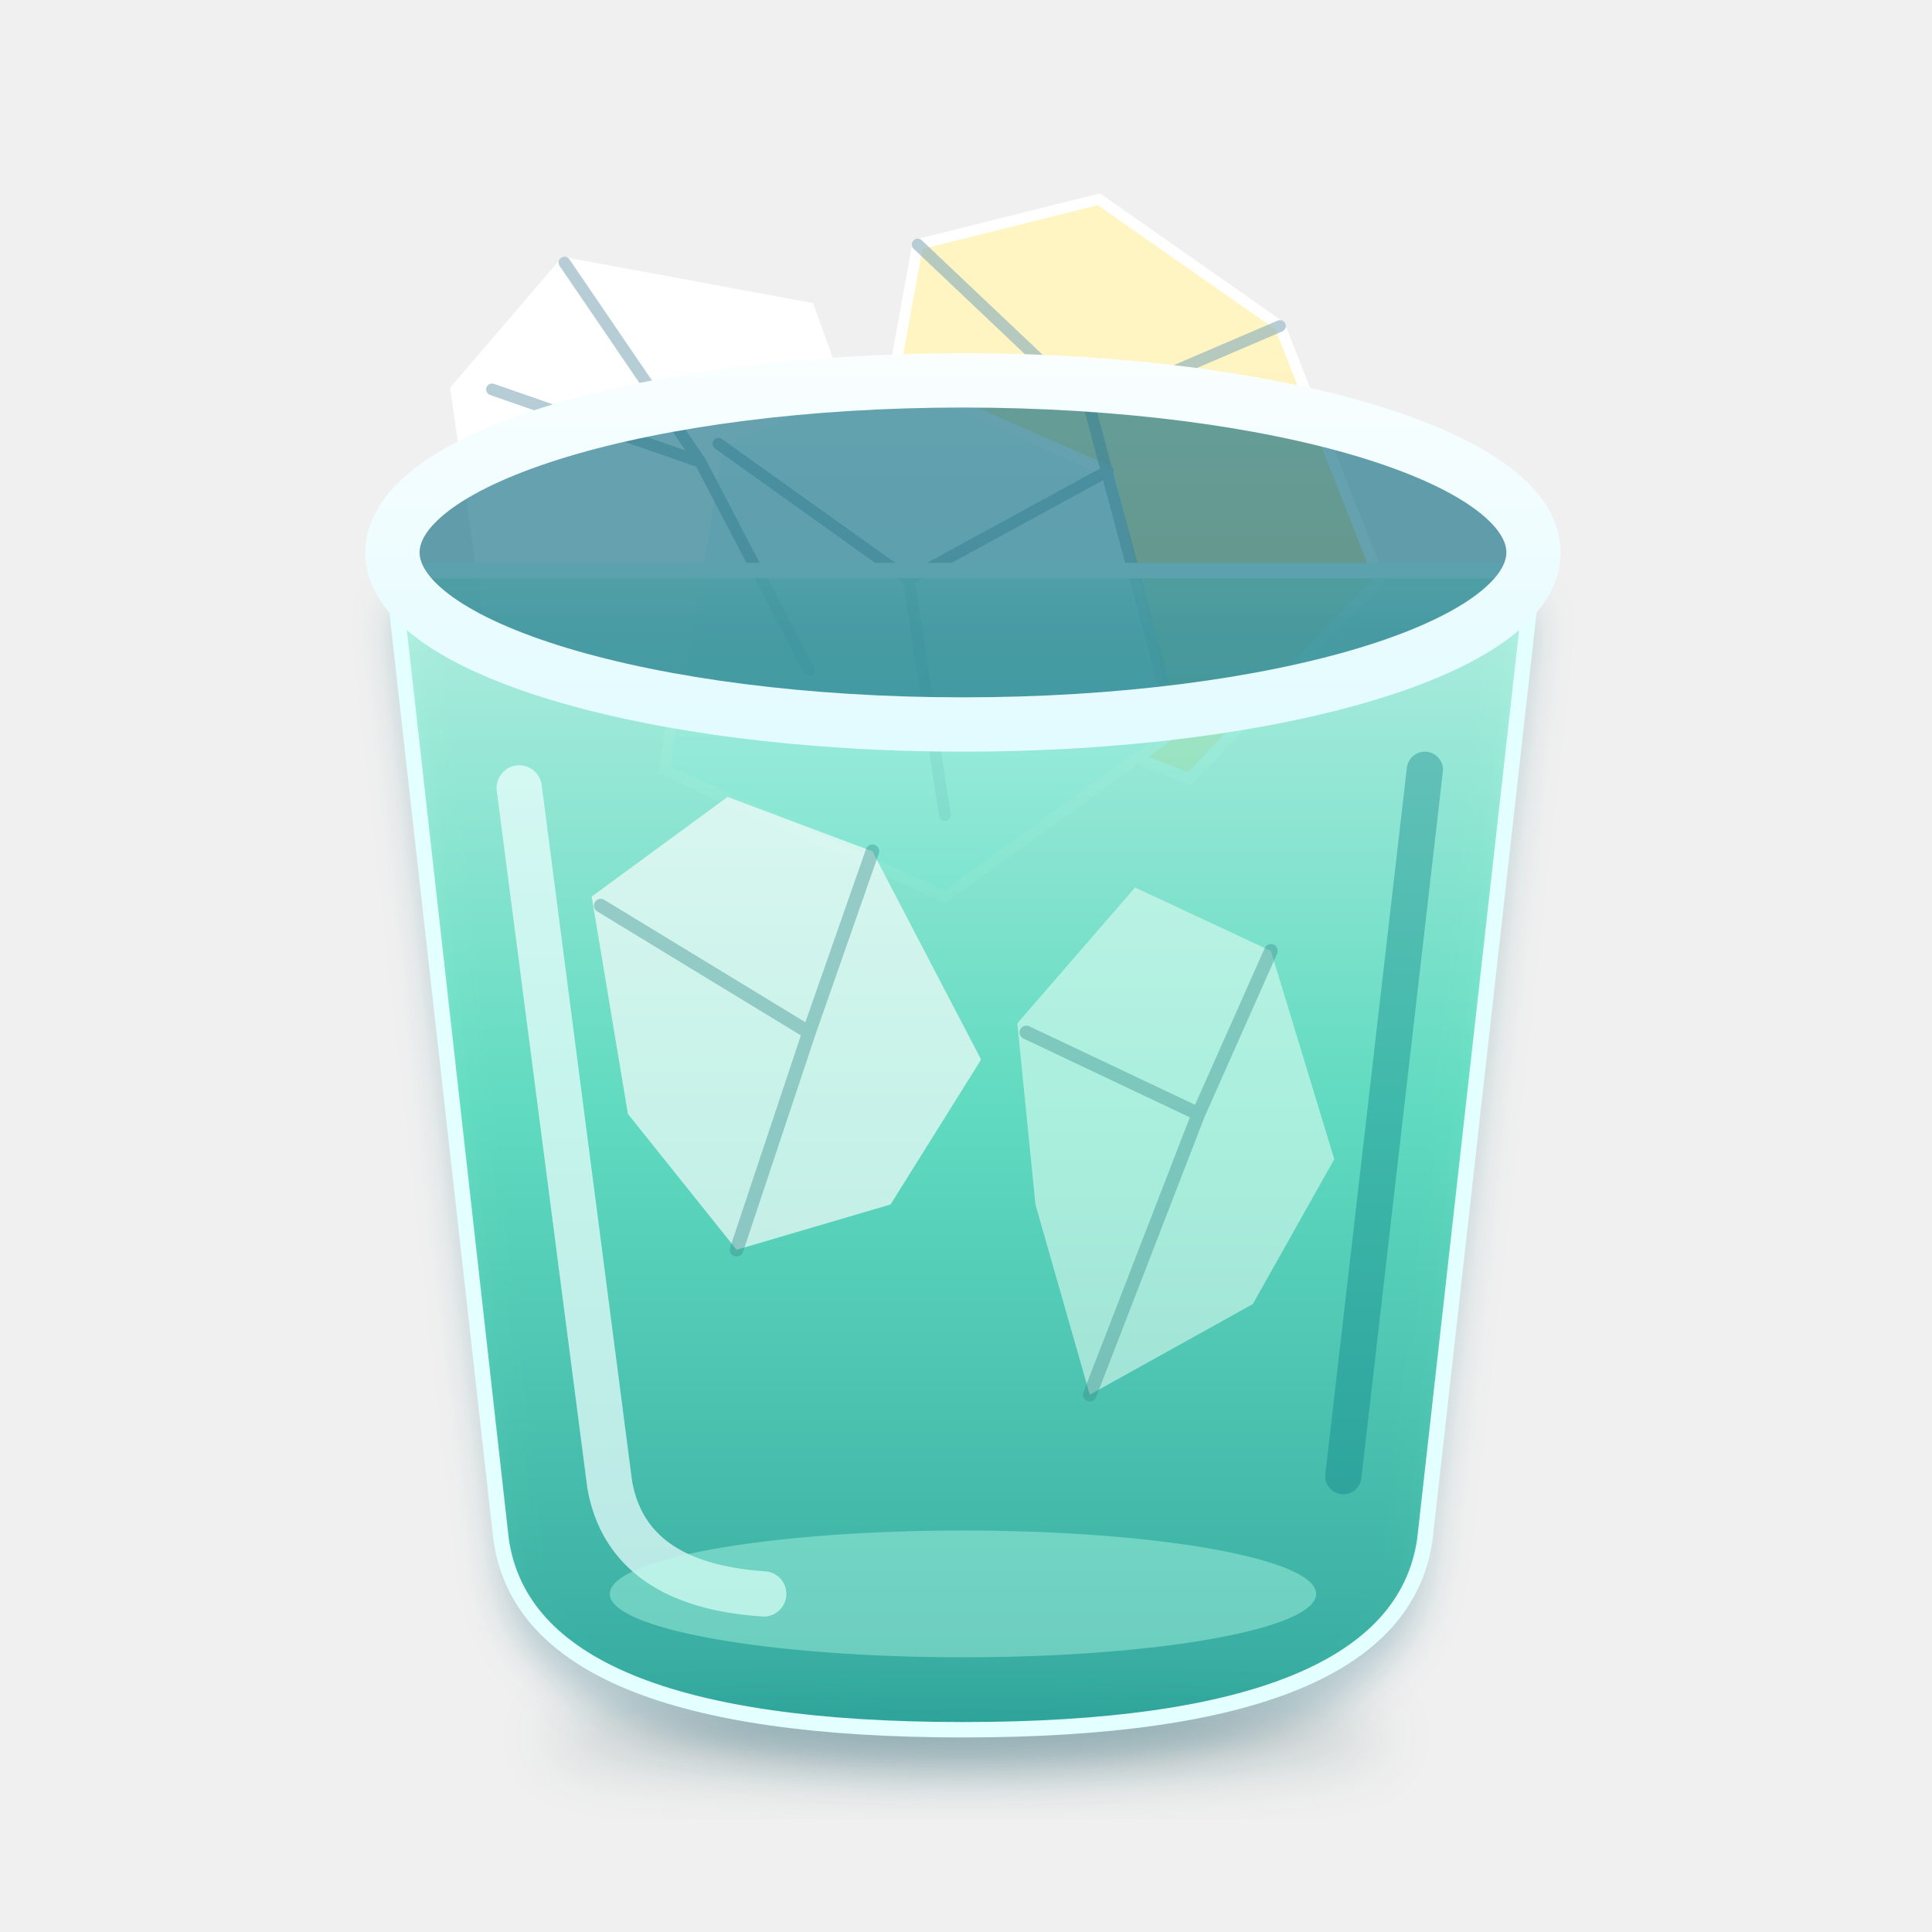
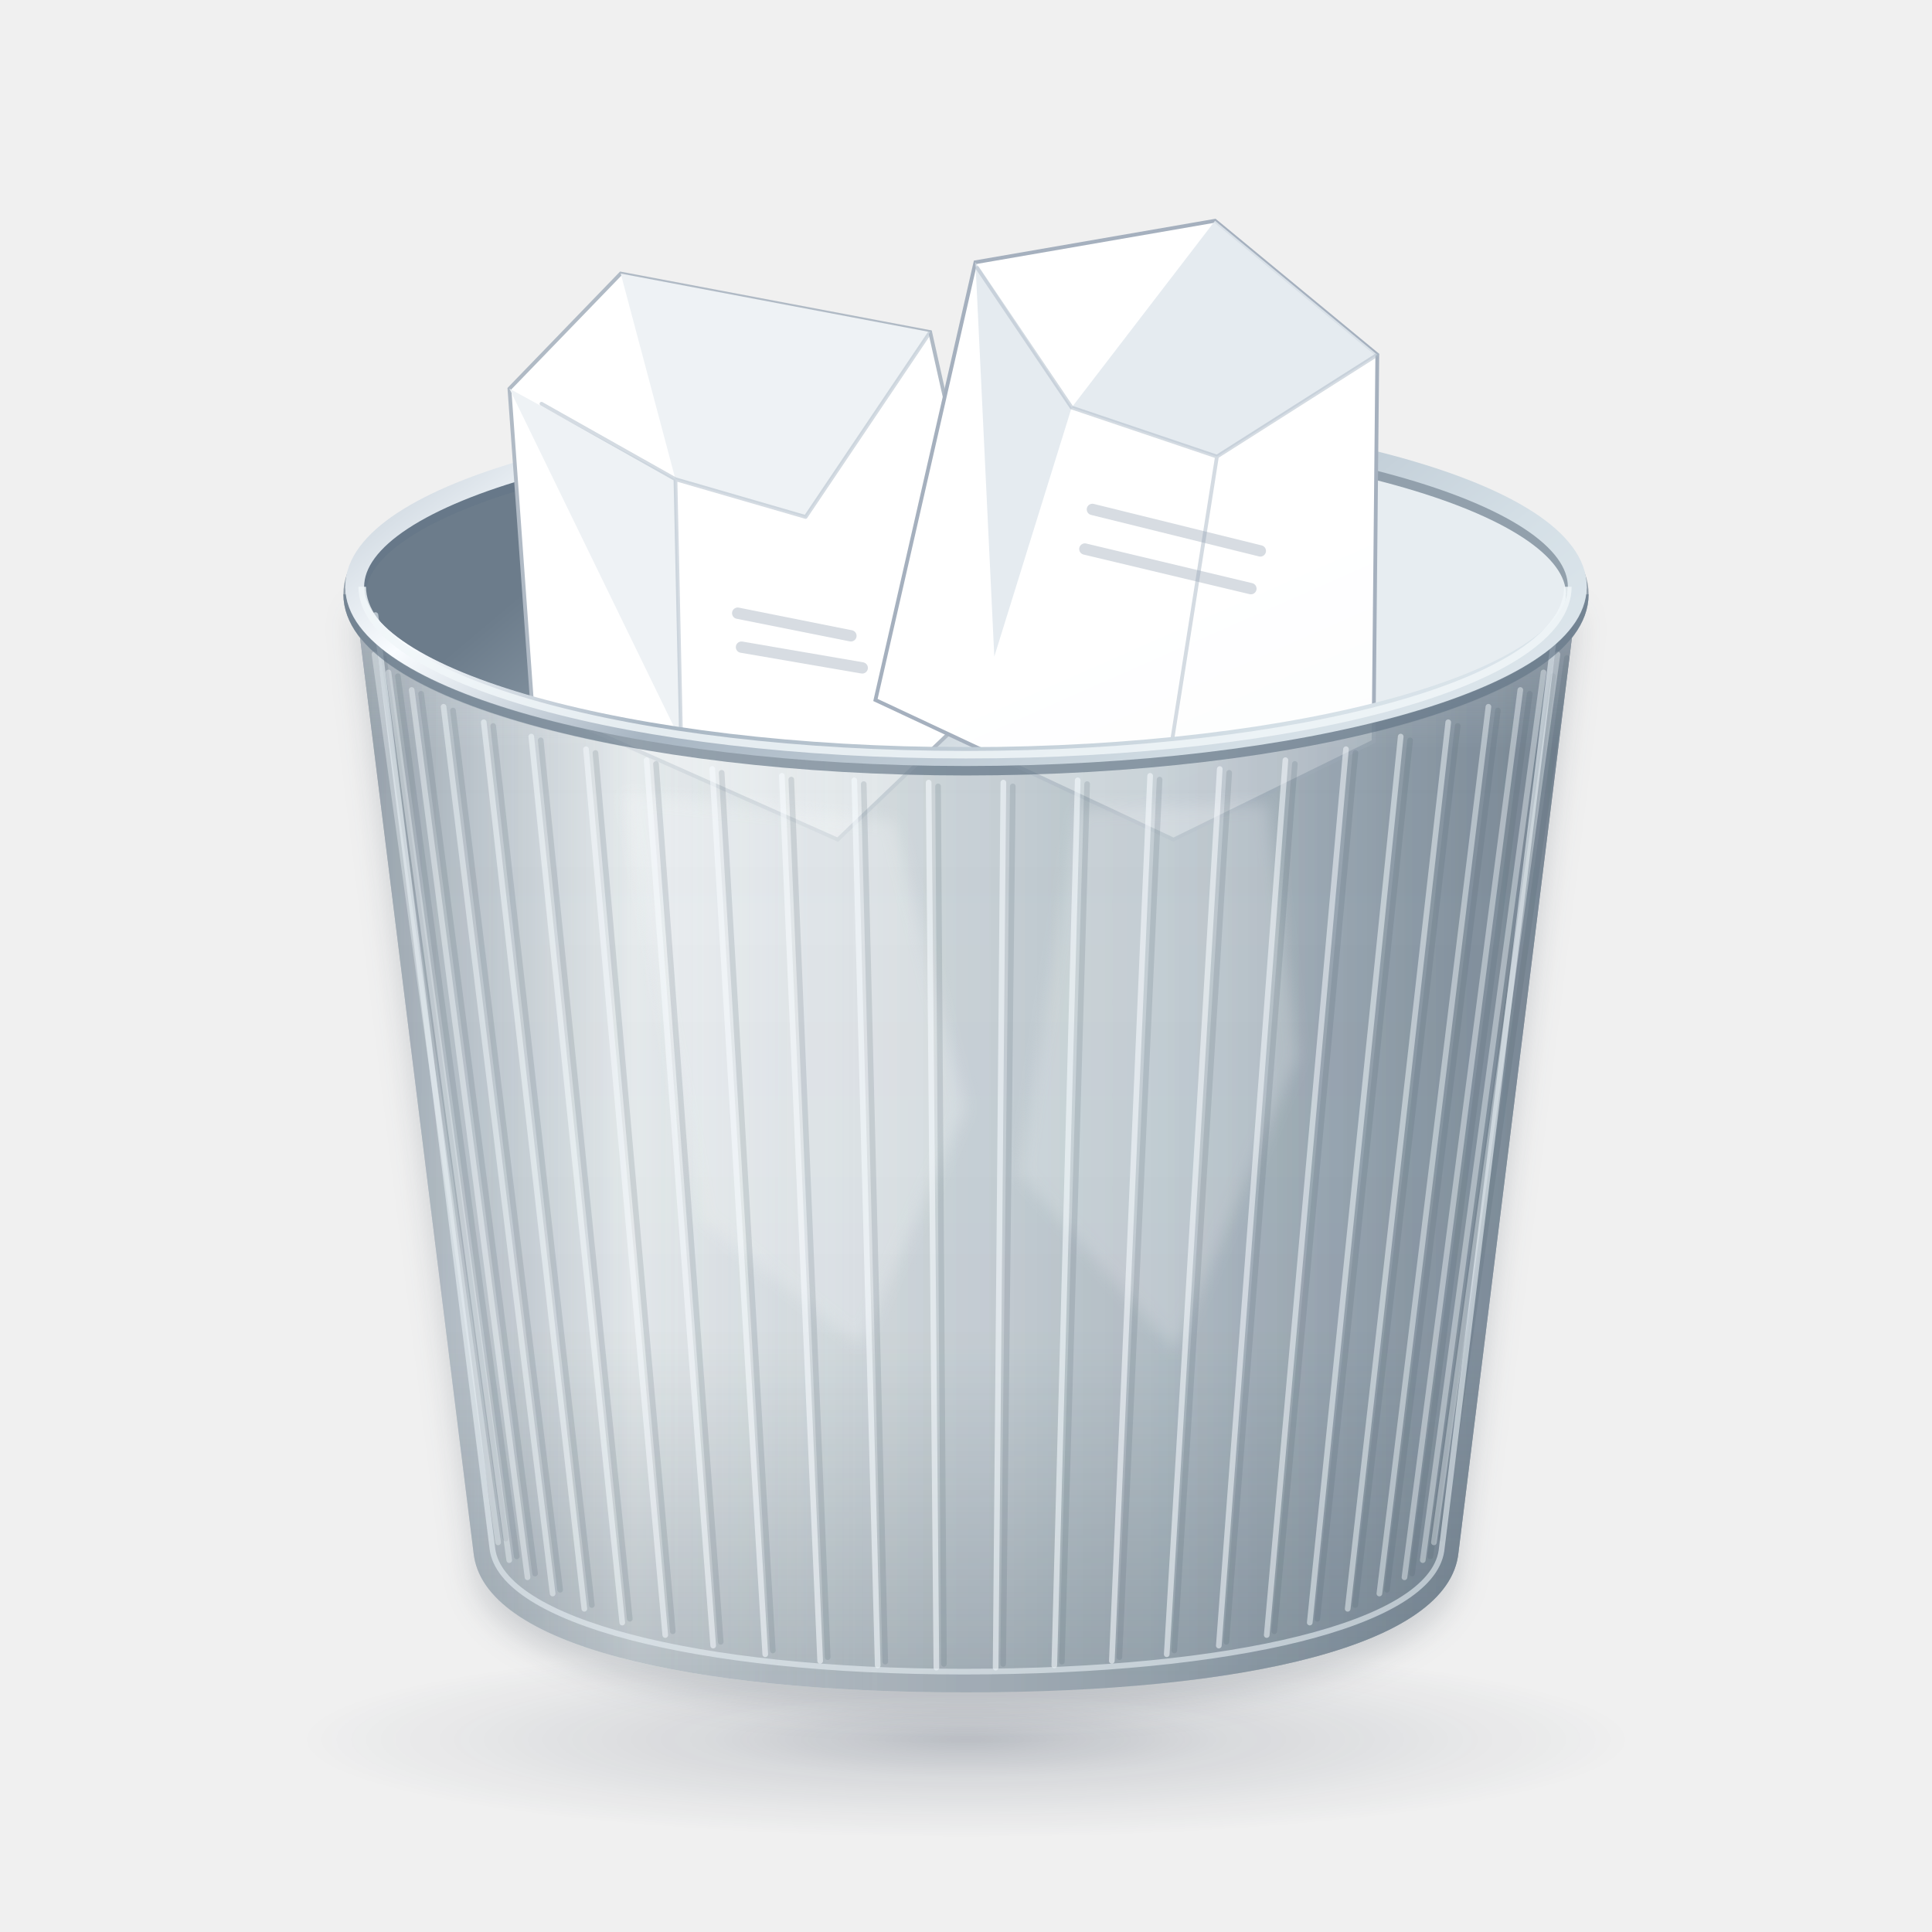
- <svg xmlns="http://www.w3.org/2000/svg" viewBox="0 0 256 256">
+ <svg xmlns="http://www.w3.org/2000/svg" width="1024" height="1024" viewBox="0 0 1024 1024">
  <defs>
-     <linearGradient id="tile" gradientUnits="userSpaceOnUse" x1="0" y1="0" x2="0" y2="256">
-       <stop offset="0.000" stop-color="#f3fff9" />
-       <stop offset="0.500" stop-color="#d6f3e8" />
-       <stop offset="1.000" stop-color="#91ccbf" />
-     </linearGradient>
-     <linearGradient id="glass" gradientUnits="userSpaceOnUse" x1="0" y1="70" x2="0" y2="215">
-       <stop offset="0.000" stop-color="#c5ffff" />
-       <stop offset="0.500" stop-color="#49dafa" />
-       <stop offset="1.000" stop-color="#0871da" />
-     </linearGradient>
-     <linearGradient id="ice" gradientUnits="userSpaceOnUse" x1="0" y1="50" x2="0" y2="205">
-       <stop offset="0.000" stop-color="#ffffff" />
-       <stop offset="0.500" stop-color="#d4f9ff" />
-       <stop offset="1.000" stop-color="#74c9ed" />
-     </linearGradient>
-     <linearGradient id="paper" gradientUnits="userSpaceOnUse" x1="0" y1="40" x2="0" y2="216">
-       <stop offset="0.000" stop-color="#ffffff" />
-       <stop offset="0.500" stop-color="#ffffff" />
-       <stop offset="1.000" stop-color="#d8e6f1" />
-     </linearGradient>
-     <linearGradient id="edge" gradientUnits="userSpaceOnUse" x1="0" y1="50" x2="0" y2="210">
-       <stop offset="0.000" stop-color="#fff" />
-       <stop offset="0.500" stop-color="#99bad0" />
-       <stop offset="1.000" stop-color="#edfaff" />
-     </linearGradient>
-     <linearGradient id="dark" gradientUnits="userSpaceOnUse" x1="0" y1="45" x2="0" y2="200">
-       <stop offset="0.000" stop-color="#626f80" />
-       <stop offset="0.500" stop-color="#202b40" />
-       <stop offset="1.000" stop-color="#101827" />
-     </linearGradient>
-     <linearGradient id="violet" gradientUnits="userSpaceOnUse" x1="0" y1="55" x2="0" y2="205">
-       <stop offset="0.000" stop-color="#ffdbff" />
-       <stop offset="0.500" stop-color="#ad9cff" />
-       <stop offset="1.000" stop-color="#6655e2" />
-     </linearGradient>
-     <linearGradient id="gold" gradientUnits="userSpaceOnUse" x1="0" y1="60" x2="0" y2="210">
-       <stop offset="0.000" stop-color="#fff5c3" />
-       <stop offset="0.500" stop-color="#ffc663" />
-       <stop offset="1.000" stop-color="#de7a13" />
-     </linearGradient>
-     <linearGradient id="mint" gradientUnits="userSpaceOnUse" x1="0" y1="70" x2="0" y2="215">
-       <stop offset="0.000" stop-color="#cbfff0" />
-       <stop offset="0.500" stop-color="#44e1bb" />
-       <stop offset="1.000" stop-color="#07998c" />
-     </linearGradient>
-     <radialGradient id="light" cx=".3" cy="0" r="1">
-       <stop stop-color="#fff" stop-opacity=".4" />
-       <stop offset=".7" stop-color="#fff" stop-opacity="0" />
-     </radialGradient>
-     <linearGradient id="rim" x2=".1" y2="1">
-       <stop stop-color="#fff" stop-opacity=".8" />
-       <stop offset=".5" stop-color="#fff" stop-opacity=".08" />
-       <stop offset="1" stop-color="#fff" stop-opacity=".32" />
-     </linearGradient>
-     <linearGradient id="sheen" x2=".7" y2="1">
-       <stop stop-color="#fff" stop-opacity=".65" />
-       <stop offset=".5" stop-color="#fff" stop-opacity=".1" />
-       <stop offset="1" stop-color="#fff" stop-opacity="0" />
-     </linearGradient>
-     <filter id="shadow" x="-40%" y="-40%" width="180%" height="200%">
+     <linearGradient id="tile-files" gradientUnits="userSpaceOnUse" x1="400" y1="100" x2="640" y2="924">
+       <stop offset="0" stop-color="#50bdf0" stop-opacity="1" />
+       <stop offset="0.24" stop-color="#258ddd" stop-opacity="1" />
+       <stop offset="0.63" stop-color="#2169c8" stop-opacity="1" />
+       <stop offset="1" stop-color="#254caa" stop-opacity="1" />
+     </linearGradient>
+     <linearGradient id="tile-settings" gradientUnits="userSpaceOnUse" x1="350" y1="100" x2="650" y2="924">
+       <stop offset="0" stop-color="#8495ba" stop-opacity="1" />
+       <stop offset="0.28" stop-color="#60749c" stop-opacity="1" />
+       <stop offset="0.65" stop-color="#39496f" stop-opacity="1" />
+       <stop offset="1" stop-color="#252e4b" stop-opacity="1" />
+     </linearGradient>
+     <linearGradient id="glass" gradientUnits="userSpaceOnUse" x1="300" y1="300" x2="700" y2="830">
+       <stop offset="0" stop-color="#f2fcff" stop-opacity="0.84" />
+       <stop offset="0.22" stop-color="#c6edff" stop-opacity="0.53" />
+       <stop offset="0.57" stop-color="#8acdf3" stop-opacity="0.28" />
+       <stop offset="0.82" stop-color="#82c9f0" stop-opacity="0.32" />
+       <stop offset="1" stop-color="#b2e8ff" stop-opacity="0.74" />
+     </linearGradient>
+     <linearGradient id="folder-back" gradientUnits="userSpaceOnUse" x1="420" y1="150" x2="570" y2="860">
+       <stop offset="0" stop-color="#b9e6fb" stop-opacity="1" />
+       <stop offset="0.3" stop-color="#8acaf1" stop-opacity="1" />
+       <stop offset="0.72" stop-color="#549ad5" stop-opacity="1" />
+       <stop offset="1" stop-color="#3a79b5" stop-opacity="1" />
+     </linearGradient>
+     <linearGradient id="folder-front" gradientUnits="userSpaceOnUse" x1="430" y1="350" x2="560" y2="870">
+       <stop offset="0" stop-color="#c7edfc" stop-opacity="1" />
+       <stop offset="0.14" stop-color="#aedffa" stop-opacity="1" />
+       <stop offset="0.52" stop-color="#8dc9ef" stop-opacity="1" />
+       <stop offset="0.88" stop-color="#7ab9e5" stop-opacity="1" />
+       <stop offset="1" stop-color="#6ba8d7" stop-opacity="1" />
+     </linearGradient>
+     <linearGradient id="rim" gradientUnits="userSpaceOnUse" x1="380" y1="180" x2="600" y2="850">
+       <stop offset="0" stop-color="#ffffff" stop-opacity="0.94" />
+       <stop offset="0.26" stop-color="#f4fcff" stop-opacity="0.43" />
+       <stop offset="0.57" stop-color="#c1def8" stop-opacity="0.07" />
+       <stop offset="0.85" stop-color="#c4e3fd" stop-opacity="0.12" />
+       <stop offset="1" stop-color="#def4ff" stop-opacity="0.28" />
+     </linearGradient>
+     <linearGradient id="glass-rim" gradientUnits="userSpaceOnUse" x1="300" y1="280" x2="700" y2="810">
+       <stop offset="0" stop-color="#fff" stop-opacity="1" />
+       <stop offset="0.23" stop-color="#effaff" stop-opacity="0.78" />
+       <stop offset="0.53" stop-color="#c0ddff" stop-opacity="0.25" />
+       <stop offset="0.78" stop-color="#5d83b1" stop-opacity="0.52" />
+       <stop offset="1" stop-color="#c9e6ff" stop-opacity="0.9" />
+     </linearGradient>
+     <linearGradient id="glass-bottom" gradientUnits="userSpaceOnUse" x1="0" y1="450" x2="0" y2="810">
+       <stop offset="0" stop-color="#d4edff" stop-opacity="0.0" />
+       <stop offset="0.6" stop-color="#b4daff" stop-opacity="0.0" />
+       <stop offset="0.85" stop-color="#b0dcff" stop-opacity="0.17" />
+       <stop offset="1" stop-color="#e1f4ff" stop-opacity="0.6" />
+     </linearGradient>
+     <linearGradient id="inner-rim" gradientUnits="userSpaceOnUse" x1="0" y1="370" x2="0" y2="652">
+       <stop offset="0" stop-color="#274b76" stop-opacity="0.6" />
+       <stop offset="0.28" stop-color="#7dadd1" stop-opacity="0.24" />
+       <stop offset="0.56" stop-color="#c7e7ff" stop-opacity="0.2" />
+       <stop offset="1" stop-color="#e8f9ff" stop-opacity="0.62" />
+     </linearGradient>
+     <radialGradient id="top-light" gradientUnits="userSpaceOnUse" cx="0" cy="0" r="1" gradientTransform="translate(340 120) scale(720 680)">
+       <stop offset="0" stop-color="#f1fcff" stop-opacity="0.43" />
+       <stop offset="0.43" stop-color="#d3eeff" stop-opacity="0.1" />
+       <stop offset="1" stop-color="#d3eeff" stop-opacity="0" />
+     </radialGradient>
+     <radialGradient id="bottom-shade" gradientUnits="userSpaceOnUse" cx="0" cy="0" r="1" gradientTransform="translate(820 890) scale(720 560)">
+       <stop offset="0" stop-color="#12244b" stop-opacity="0.32" />
+       <stop offset="1" stop-color="#12244b" stop-opacity="0" />
+     </radialGradient>
+     <radialGradient id="glass-glow" gradientUnits="userSpaceOnUse" cx="0" cy="0" r="1" gradientTransform="translate(335 366) scale(510 500)">
+       <stop offset="0" stop-color="#ffffff" stop-opacity="0.52" />
+       <stop offset="0.42" stop-color="#e7faff" stop-opacity="0.13" />
+       <stop offset="1" stop-color="#e7faff" stop-opacity="0" />
+     </radialGradient>
+     <radialGradient id="edge-glow" gradientUnits="userSpaceOnUse" cx="0" cy="0" r="1" gradientTransform="translate(295 325) scale(360 260)">
+       <stop offset="0" stop-color="#ffffff" stop-opacity="0.85" />
+       <stop offset="0.28" stop-color="#effaff" stop-opacity="0.28" />
+       <stop offset="0.65" stop-color="#d6ebff" stop-opacity="0.03" />
+       <stop offset="1" stop-color="#d6ebff" stop-opacity="0.0" />
+     </radialGradient>
+     <radialGradient id="glass-caustic" gradientUnits="userSpaceOnUse" cx="0" cy="0" r="1" gradientTransform="translate(544 753) scale(246 44)">
+       <stop offset="0" stop-color="#d2ebff" stop-opacity="0.5" />
+       <stop offset="0.24" stop-color="#a3d3ff" stop-opacity="0.14" />
+       <stop offset="1" stop-color="#7ebeff" stop-opacity="0.0" />
+     </radialGradient>
+     <radialGradient id="gear-refraction" gradientUnits="userSpaceOnUse" cx="0" cy="0" r="1" gradientTransform="translate(345 673) scale(223 163)">
+       <stop offset="0" stop-color="#9edcf6" stop-opacity="0.5" />
+       <stop offset="0.44" stop-color="#a9d6f5" stop-opacity="0.1" />
+       <stop offset="1" stop-color="#94c9f3" stop-opacity="0" />
+     </radialGradient>
+     <radialGradient id="ground" cx=".5" cy=".5" r=".5">
+       <stop stop-color="#14233b" stop-opacity=".24" />
+       <stop offset=".38" stop-color="#14233b" stop-opacity=".11" />
+       <stop offset="1" stop-color="#14233b" stop-opacity="0" />
+     </radialGradient>
+     <linearGradient id="paper" gradientUnits="userSpaceOnUse" x1="300" y1="120" x2="650" y2="914">
+       <stop offset="0" stop-color="#ffffff" stop-opacity="1" />
+       <stop offset="0.35" stop-color="#ffffff" stop-opacity="1" />
+       <stop offset="0.72" stop-color="#f8fafc" stop-opacity="1" />
+       <stop offset="1" stop-color="#e9eef3" stop-opacity="1" />
+     </linearGradient>
+     <linearGradient id="paper-fold" gradientUnits="userSpaceOnUse" x1="650" y1="125" x2="790" y2="275">
+       <stop offset="0" stop-color="#edf2f6" stop-opacity="1" />
+       <stop offset="0.38" stop-color="#e2e8ef" stop-opacity="1" />
+       <stop offset="0.8" stop-color="#f5f7fa" stop-opacity="1" />
+       <stop offset="1" stop-color="#ffffff" stop-opacity="1" />
+     </linearGradient>
+     <linearGradient id="paper-edge" gradientUnits="userSpaceOnUse" x1="240" y1="160" x2="770" y2="910">
+       <stop offset="0" stop-color="#bbc8d5" stop-opacity="0.75" />
+       <stop offset="0.25" stop-color="#a4b2c2" stop-opacity="0.25" />
+       <stop offset="0.75" stop-color="#9baabc" stop-opacity="0.55" />
+       <stop offset="1" stop-color="#7c91a7" stop-opacity="0.75" />
+     </linearGradient>
+     <linearGradient id="bin" gradientUnits="userSpaceOnUse" x1="175" y1="0" x2="845" y2="0">
+       <stop offset="0" stop-color="#838f9a" stop-opacity="0.88" />
+       <stop offset="0.1" stop-color="#b5bfc7" stop-opacity="0.81" />
+       <stop offset="0.24" stop-color="#e6ebed" stop-opacity="0.87" />
+       <stop offset="0.43" stop-color="#d2dade" stop-opacity="0.77" />
+       <stop offset="0.66" stop-color="#b1bdc5" stop-opacity="0.82" />
+       <stop offset="0.84" stop-color="#8d9ba7" stop-opacity="0.91" />
+       <stop offset="1" stop-color="#6e7d8b" stop-opacity="0.92" />
+     </linearGradient>
+     <linearGradient id="bin-shade" gradientUnits="userSpaceOnUse" x1="0" y1="260" x2="0" y2="888">
+       <stop offset="0" stop-color="#f5f8fa" stop-opacity="0.42" />
+       <stop offset="0.22" stop-color="#f5f8fa" stop-opacity="0" />
+       <stop offset="0.72" stop-color="#334452" stop-opacity="0.03" />
+       <stop offset="1" stop-color="#344757" stop-opacity="0.26" />
+     </linearGradient>
+     <linearGradient id="metal" gradientUnits="userSpaceOnUse" x1="240" y1="220" x2="730" y2="830">
+       <stop offset="0" stop-color="#c9d3dc" stop-opacity="1" />
+       <stop offset="0.1" stop-color="#f9fcff" stop-opacity="1" />
+       <stop offset="0.25" stop-color="#a8b6c3" stop-opacity="1" />
+       <stop offset="0.51" stop-color="#d4dfe6" stop-opacity="1" />
+       <stop offset="0.79" stop-color="#edf3f7" stop-opacity="1" />
+       <stop offset="1" stop-color="#738699" stop-opacity="1" />
+     </linearGradient>
+     <linearGradient id="lens" gradientUnits="userSpaceOnUse" x1="350" y1="300" x2="670" y2="750">
+       <stop offset="0" stop-color="#effaff" stop-opacity="0.93" />
+       <stop offset="0.3" stop-color="#d1ebff" stop-opacity="0.84" />
+       <stop offset="0.57" stop-color="#a2c4eb" stop-opacity="0.9" />
+       <stop offset="1" stop-color="#81a9d9" stop-opacity="0.96" />
+     </linearGradient>
+     <radialGradient id="lens-reflection" gradientUnits="userSpaceOnUse" cx="0" cy="0" r="1" gradientTransform="translate(425 352) scale(255 285)">
+       <stop offset="0" stop-color="#ffffff" stop-opacity="0.82" />
+       <stop offset="0.35" stop-color="#edfaff" stop-opacity="0.23" />
+       <stop offset="0.75" stop-color="#d7edff" stop-opacity="0.03" />
+       <stop offset="1" stop-color="#d7edff" stop-opacity="0.15" />
+     </radialGradient>
+     <linearGradient id="slot" gradientUnits="userSpaceOnUse" x1="320" y1="300" x2="680" y2="760">
+       <stop offset="0" stop-color="#18304d" stop-opacity="0.8" />
+       <stop offset="0.2" stop-color="#294664" stop-opacity="0.67" />
+       <stop offset="0.55" stop-color="#284c73" stop-opacity="0.54" />
+       <stop offset="1" stop-color="#92b3d4" stop-opacity="0.42" />
+     </linearGradient>
+     <linearGradient id="impression" gradientUnits="userSpaceOnUse" x1="0" y1="450" x2="0" y2="740">
+       <stop offset="0" stop-color="#4683b4" stop-opacity="0.98" />
+       <stop offset="0.35" stop-color="#4683b4" stop-opacity="0.87" />
+       <stop offset="1" stop-color="#4683b4" stop-opacity="0.7" />
+     </linearGradient>
+     <linearGradient id="folder-lip" gradientUnits="userSpaceOnUse" x1="0" y1="351" x2="0" y2="375">
+       <stop offset="0" stop-color="#f8fdff" stop-opacity="0.9" />
+       <stop offset="0.2" stop-color="#e5f5ff" stop-opacity="0.8" />
+       <stop offset="0.65" stop-color="#bce0f8" stop-opacity="0.25" />
+       <stop offset="1" stop-color="#6b9dc6" stop-opacity="0.1" />
+     </linearGradient>
+     <radialGradient id="folder-volume" gradientUnits="userSpaceOnUse" cx="0" cy="0" r="1" gradientTransform="translate(510 570) scale(470 420)">
+       <stop offset="0" stop-color="#1f568a" stop-opacity="0.0" />
+       <stop offset="0.86" stop-color="#1f568a" stop-opacity="0.0" />
+       <stop offset="1" stop-color="#1f568a" stop-opacity="0.2" />
+     </radialGradient>
+     <linearGradient id="bin-inside" gradientUnits="userSpaceOnUse" x1="400" y1="210" x2="560" y2="400">
+       <stop offset="0" stop-color="#6c7c8b" stop-opacity="1" />
+       <stop offset="0.32" stop-color="#8b9aa7" stop-opacity="1" />
+       <stop offset="0.7" stop-color="#c4cfd7" stop-opacity="1" />
+       <stop offset="1" stop-color="#e7edf1" stop-opacity="1" />
+     </linearGradient>
+     <filter id="wide" x="-50%" y="-60%" width="200%" height="240%" color-interpolation-filters="sRGB">
+       <feGaussianBlur stdDeviation="18" />
+     </filter>
+     <filter id="contact" x="-50%" y="-60%" width="200%" height="240%" color-interpolation-filters="sRGB">
+       <feGaussianBlur stdDeviation="8" />
+     </filter>
+     <filter id="soft" x="-50%" y="-60%" width="200%" height="240%" color-interpolation-filters="sRGB">
      <feGaussianBlur stdDeviation="4" />
    </filter>
-     <filter id="layer" x="-40%" y="-40%" width="180%" height="200%">
-       <feGaussianBlur stdDeviation="2.2" />
-     </filter>
-     <clipPath id="clip">
-       <path d="M246.000,128.000L245.999,137.243L245.996,141.072L245.990,144.009L245.982,146.485L245.972,148.667L245.960,150.639L245.946,152.451L245.929,154.138L245.910,155.723L245.889,157.220L245.866,158.645L245.840,160.005L245.812,161.309L245.782,162.564L245.750,163.773L245.716,164.943L245.679,166.076L245.640,167.176L245.599,168.245L245.555,169.285L245.510,170.299L245.462,171.289L245.412,172.255L245.360,173.200L245.305,174.125L245.248,175.031L245.189,175.919L245.128,176.790L245.065,177.645L244.999,178.484L244.931,179.309L244.861,180.119L244.788,180.917L244.714,181.701L244.637,182.473L244.558,183.234L244.476,183.983L244.393,184.721L244.307,185.448L244.218,186.166L244.128,186.873L244.035,187.571L243.940,188.260L243.843,188.940L243.744,189.612L243.642,190.274L243.538,190.929L243.432,191.576L243.323,192.215L243.212,192.847L243.099,193.471L242.984,194.089L242.866,194.699L242.746,195.302L242.624,195.899L242.499,196.490L242.372,197.074L242.243,197.652L242.112,198.224L241.978,198.790L241.842,199.350L241.704,199.904L241.563,200.453L241.420,200.996L241.275,201.534L241.127,202.067L240.977,202.595L240.825,203.117L240.670,203.635L240.513,204.147L240.354,204.655L240.192,205.157L240.028,205.656L239.862,206.149L239.693,206.638L239.522,207.123L239.349,207.603L239.173,208.078L238.995,208.550L238.815,209.017L238.632,209.480L238.446,209.939L238.259,210.393L238.069,210.844L237.876,211.291L237.681,211.733L237.484,212.172L237.284,212.607L237.082,213.038L236.877,213.466L236.670,213.889L236.461,214.309L236.249,214.726L236.034,215.138L235.818,215.548L235.598,215.953L235.376,216.355L235.152,216.754L234.925,217.149L234.696,217.541L234.464,217.929L234.230,218.314L233.993,218.696L233.754,219.074L233.512,219.449L233.267,219.821L233.020,220.190L232.771,220.555L232.519,220.918L232.264,221.277L232.007,221.633L231.747,221.986L231.484,222.335L231.219,222.682L230.951,223.026L230.681,223.367L230.408,223.704L230.132,224.039L229.854,224.371L229.573,224.699L229.289,225.025L229.002,225.348L228.713,225.668L228.421,225.986L228.126,226.300L227.829,226.611L227.529,226.920L227.226,227.226L226.920,227.529L226.611,227.829L226.300,228.126L225.986,228.421L225.668,228.713L225.348,229.002L225.025,229.289L224.699,229.573L224.371,229.854L224.039,230.132L223.704,230.408L223.367,230.681L223.026,230.951L222.682,231.219L222.335,231.484L221.986,231.747L221.633,232.007L221.277,232.264L220.918,232.519L220.555,232.771L220.190,233.020L219.821,233.267L219.449,233.512L219.074,233.754L218.696,233.993L218.314,234.230L217.929,234.464L217.541,234.696L217.149,234.925L216.754,235.152L216.355,235.376L215.953,235.598L215.548,235.818L215.138,236.034L214.726,236.249L214.309,236.461L213.889,236.670L213.466,236.877L213.038,237.082L212.607,237.284L212.172,237.484L211.733,237.681L211.291,237.876L210.844,238.069L210.393,238.259L209.939,238.446L209.480,238.632L209.017,238.815L208.550,238.995L208.078,239.173L207.603,239.349L207.123,239.522L206.638,239.693L206.149,239.862L205.656,240.028L205.157,240.192L204.655,240.354L204.147,240.513L203.635,240.670L203.117,240.825L202.595,240.977L202.067,241.127L201.534,241.275L200.996,241.420L200.453,241.563L199.904,241.704L199.350,241.842L198.790,241.978L198.224,242.112L197.652,242.243L197.074,242.372L196.490,242.499L195.899,242.624L195.302,242.746L194.699,242.866L194.089,242.984L193.471,243.099L192.847,243.212L192.215,243.323L191.576,243.432L190.929,243.538L190.274,243.642L189.612,243.744L188.940,243.843L188.260,243.940L187.571,244.035L186.873,244.128L186.166,244.218L185.448,244.307L184.721,244.393L183.983,244.476L183.234,244.558L182.473,244.637L181.701,244.714L180.917,244.788L180.119,244.861L179.309,244.931L178.484,244.999L177.645,245.065L176.790,245.128L175.919,245.189L175.031,245.248L174.125,245.305L173.200,245.360L172.255,245.412L171.289,245.462L170.299,245.510L169.285,245.555L168.245,245.599L167.176,245.640L166.076,245.679L164.943,245.716L163.773,245.750L162.564,245.782L161.309,245.812L160.005,245.840L158.645,245.866L157.220,245.889L155.723,245.910L154.138,245.929L152.451,245.946L150.639,245.960L148.667,245.972L146.485,245.982L144.009,245.990L141.072,245.996L137.243,245.999L128.000,246.000L118.757,245.999L114.928,245.996L111.991,245.990L109.515,245.982L107.333,245.972L105.361,245.960L103.549,245.946L101.862,245.929L100.277,245.910L98.780,245.889L97.355,245.866L95.995,245.840L94.691,245.812L93.436,245.782L92.227,245.750L91.057,245.716L89.924,245.679L88.824,245.640L87.755,245.599L86.715,245.555L85.701,245.510L84.711,245.462L83.745,245.412L82.800,245.360L81.875,245.305L80.969,245.248L80.081,245.189L79.210,245.128L78.355,245.065L77.516,244.999L76.691,244.931L75.881,244.861L75.083,244.788L74.299,244.714L73.527,244.637L72.766,244.558L72.017,244.476L71.279,244.393L70.552,244.307L69.834,244.218L69.127,244.128L68.429,244.035L67.740,243.940L67.060,243.843L66.388,243.744L65.726,243.642L65.071,243.538L64.424,243.432L63.785,243.323L63.153,243.212L62.529,243.099L61.911,242.984L61.301,242.866L60.698,242.746L60.101,242.624L59.510,242.499L58.926,242.372L58.348,242.243L57.776,242.112L57.210,241.978L56.650,241.842L56.096,241.704L55.547,241.563L55.004,241.420L54.466,241.275L53.933,241.127L53.405,240.977L52.883,240.825L52.365,240.670L51.853,240.513L51.345,240.354L50.843,240.192L50.344,240.028L49.851,239.862L49.362,239.693L48.877,239.522L48.397,239.349L47.922,239.173L47.450,238.995L46.983,238.815L46.520,238.632L46.061,238.446L45.607,238.259L45.156,238.069L44.709,237.876L44.267,237.681L43.828,237.484L43.393,237.284L42.962,237.082L42.534,236.877L42.111,236.670L41.691,236.461L41.274,236.249L40.862,236.034L40.452,235.818L40.047,235.598L39.645,235.376L39.246,235.152L38.851,234.925L38.459,234.696L38.071,234.464L37.686,234.230L37.304,233.993L36.926,233.754L36.551,233.512L36.179,233.267L35.810,233.020L35.445,232.771L35.082,232.519L34.723,232.264L34.367,232.007L34.014,231.747L33.665,231.484L33.318,231.219L32.974,230.951L32.633,230.681L32.296,230.408L31.961,230.132L31.629,229.854L31.301,229.573L30.975,229.289L30.652,229.002L30.332,228.713L30.014,228.421L29.700,228.126L29.389,227.829L29.080,227.529L28.774,227.226L28.471,226.920L28.171,226.611L27.874,226.300L27.579,225.986L27.287,225.668L26.998,225.348L26.711,225.025L26.427,224.699L26.146,224.371L25.868,224.039L25.592,223.704L25.319,223.367L25.049,223.026L24.781,222.682L24.516,222.335L24.253,221.986L23.993,221.633L23.736,221.277L23.481,220.918L23.229,220.555L22.980,220.190L22.733,219.821L22.488,219.449L22.246,219.074L22.007,218.696L21.770,218.314L21.536,217.929L21.304,217.541L21.075,217.149L20.848,216.754L20.624,216.355L20.402,215.953L20.182,215.548L19.966,215.138L19.751,214.726L19.539,214.309L19.330,213.889L19.123,213.466L18.918,213.038L18.716,212.607L18.516,212.172L18.319,211.733L18.124,211.291L17.931,210.844L17.741,210.393L17.554,209.939L17.368,209.480L17.185,209.017L17.005,208.550L16.827,208.078L16.651,207.603L16.478,207.123L16.307,206.638L16.138,206.149L15.972,205.656L15.808,205.157L15.646,204.655L15.487,204.147L15.330,203.635L15.175,203.117L15.023,202.595L14.873,202.067L14.725,201.534L14.580,200.996L14.437,200.453L14.296,199.904L14.158,199.350L14.022,198.790L13.888,198.224L13.757,197.652L13.628,197.074L13.501,196.490L13.376,195.899L13.254,195.302L13.134,194.699L13.016,194.089L12.901,193.471L12.788,192.847L12.677,192.215L12.568,191.576L12.462,190.929L12.358,190.274L12.256,189.612L12.157,188.940L12.060,188.260L11.965,187.571L11.872,186.873L11.782,186.166L11.693,185.448L11.607,184.721L11.524,183.983L11.442,183.234L11.363,182.473L11.286,181.701L11.212,180.917L11.139,180.119L11.069,179.309L11.001,178.484L10.935,177.645L10.872,176.790L10.811,175.919L10.752,175.031L10.695,174.125L10.640,173.200L10.588,172.255L10.538,171.289L10.490,170.299L10.445,169.285L10.401,168.245L10.360,167.176L10.321,166.076L10.284,164.943L10.250,163.773L10.218,162.564L10.188,161.309L10.160,160.005L10.134,158.645L10.111,157.220L10.090,155.723L10.071,154.138L10.054,152.451L10.040,150.639L10.028,148.667L10.018,146.485L10.010,144.009L10.004,141.072L10.001,137.243L10.000,128.000L10.001,118.757L10.004,114.928L10.010,111.991L10.018,109.515L10.028,107.333L10.040,105.361L10.054,103.549L10.071,101.862L10.090,100.277L10.111,98.780L10.134,97.355L10.160,95.995L10.188,94.691L10.218,93.436L10.250,92.227L10.284,91.057L10.321,89.924L10.360,88.824L10.401,87.755L10.445,86.715L10.490,85.701L10.538,84.711L10.588,83.745L10.640,82.800L10.695,81.875L10.752,80.969L10.811,80.081L10.872,79.210L10.935,78.355L11.001,77.516L11.069,76.691L11.139,75.881L11.212,75.083L11.286,74.299L11.363,73.527L11.442,72.766L11.524,72.017L11.607,71.279L11.693,70.552L11.782,69.834L11.872,69.127L11.965,68.429L12.060,67.740L12.157,67.060L12.256,66.388L12.358,65.726L12.462,65.071L12.568,64.424L12.677,63.785L12.788,63.153L12.901,62.529L13.016,61.911L13.134,61.301L13.254,60.698L13.376,60.101L13.501,59.510L13.628,58.926L13.757,58.348L13.888,57.776L14.022,57.210L14.158,56.650L14.296,56.096L14.437,55.547L14.580,55.004L14.725,54.466L14.873,53.933L15.023,53.405L15.175,52.883L15.330,52.365L15.487,51.853L15.646,51.345L15.808,50.843L15.972,50.344L16.138,49.851L16.307,49.362L16.478,48.877L16.651,48.397L16.827,47.922L17.005,47.450L17.185,46.983L17.368,46.520L17.554,46.061L17.741,45.607L17.931,45.156L18.124,44.709L18.319,44.267L18.516,43.828L18.716,43.393L18.918,42.962L19.123,42.534L19.330,42.111L19.539,41.691L19.751,41.274L19.966,40.862L20.182,40.452L20.402,40.047L20.624,39.645L20.848,39.246L21.075,38.851L21.304,38.459L21.536,38.071L21.770,37.686L22.007,37.304L22.246,36.926L22.488,36.551L22.733,36.179L22.980,35.810L23.229,35.445L23.481,35.082L23.736,34.723L23.993,34.367L24.253,34.014L24.516,33.665L24.781,33.318L25.049,32.974L25.319,32.633L25.592,32.296L25.868,31.961L26.146,31.629L26.427,31.301L26.711,30.975L26.998,30.652L27.287,30.332L27.579,30.014L27.874,29.700L28.171,29.389L28.471,29.080L28.774,28.774L29.080,28.471L29.389,28.171L29.700,27.874L30.014,27.579L30.332,27.287L30.652,26.998L30.975,26.711L31.301,26.427L31.629,26.146L31.961,25.868L32.296,25.592L32.633,25.319L32.974,25.049L33.318,24.781L33.665,24.516L34.014,24.253L34.367,23.993L34.723,23.736L35.082,23.481L35.445,23.229L35.810,22.980L36.179,22.733L36.551,22.488L36.926,22.246L37.304,22.007L37.686,21.770L38.071,21.536L38.459,21.304L38.851,21.075L39.246,20.848L39.645,20.624L40.047,20.402L40.452,20.182L40.862,19.966L41.274,19.751L41.691,19.539L42.111,19.330L42.534,19.123L42.962,18.918L43.393,18.716L43.828,18.516L44.267,18.319L44.709,18.124L45.156,17.931L45.607,17.741L46.061,17.554L46.520,17.368L46.983,17.185L47.450,17.005L47.922,16.827L48.397,16.651L48.877,16.478L49.362,16.307L49.851,16.138L50.344,15.972L50.843,15.808L51.345,15.646L51.853,15.487L52.365,15.330L52.883,15.175L53.405,15.023L53.933,14.873L54.466,14.725L55.004,14.580L55.547,14.437L56.096,14.296L56.650,14.158L57.210,14.022L57.776,13.888L58.348,13.757L58.926,13.628L59.510,13.501L60.101,13.376L60.698,13.254L61.301,13.134L61.911,13.016L62.529,12.901L63.153,12.788L63.785,12.677L64.424,12.568L65.071,12.462L65.726,12.358L66.388,12.256L67.060,12.157L67.740,12.060L68.429,11.965L69.127,11.872L69.834,11.782L70.552,11.693L71.279,11.607L72.017,11.524L72.766,11.442L73.527,11.363L74.299,11.286L75.083,11.212L75.881,11.139L76.691,11.069L77.516,11.001L78.355,10.935L79.210,10.872L80.081,10.811L80.969,10.752L81.875,10.695L82.800,10.640L83.745,10.588L84.711,10.538L85.701,10.490L86.715,10.445L87.755,10.401L88.824,10.360L89.924,10.321L91.057,10.284L92.227,10.250L93.436,10.218L94.691,10.188L95.995,10.160L97.355,10.134L98.780,10.111L100.277,10.090L101.862,10.071L103.549,10.054L105.361,10.040L107.333,10.028L109.515,10.018L111.991,10.010L114.928,10.004L118.757,10.001L128.000,10.000L137.243,10.001L141.072,10.004L144.009,10.010L146.485,10.018L148.667,10.028L150.639,10.040L152.451,10.054L154.138,10.071L155.723,10.090L157.220,10.111L158.645,10.134L160.005,10.160L161.309,10.188L162.564,10.218L163.773,10.250L164.943,10.284L166.076,10.321L167.176,10.360L168.245,10.401L169.285,10.445L170.299,10.490L171.289,10.538L172.255,10.588L173.200,10.640L174.125,10.695L175.031,10.752L175.919,10.811L176.790,10.872L177.645,10.935L178.484,11.001L179.309,11.069L180.119,11.139L180.917,11.212L181.701,11.286L182.473,11.363L183.234,11.442L183.983,11.524L184.721,11.607L185.448,11.693L186.166,11.782L186.873,11.872L187.571,11.965L188.260,12.060L188.940,12.157L189.612,12.256L190.274,12.358L190.929,12.462L191.576,12.568L192.215,12.677L192.847,12.788L193.471,12.901L194.089,13.016L194.699,13.134L195.302,13.254L195.899,13.376L196.490,13.501L197.074,13.628L197.652,13.757L198.224,13.888L198.790,14.022L199.350,14.158L199.904,14.296L200.453,14.437L200.996,14.580L201.534,14.725L202.067,14.873L202.595,15.023L203.117,15.175L203.635,15.330L204.147,15.487L204.655,15.646L205.157,15.808L205.656,15.972L206.149,16.138L206.638,16.307L207.123,16.478L207.603,16.651L208.078,16.827L208.550,17.005L209.017,17.185L209.480,17.368L209.939,17.554L210.393,17.741L210.844,17.931L211.291,18.124L211.733,18.319L212.172,18.516L212.607,18.716L213.038,18.918L213.466,19.123L213.889,19.330L214.309,19.539L214.726,19.751L215.138,19.966L215.548,20.182L215.953,20.402L216.355,20.624L216.754,20.848L217.149,21.075L217.541,21.304L217.929,21.536L218.314,21.770L218.696,22.007L219.074,22.246L219.449,22.488L219.821,22.733L220.190,22.980L220.555,23.229L220.918,23.481L221.277,23.736L221.633,23.993L221.986,24.253L222.335,24.516L222.682,24.781L223.026,25.049L223.367,25.319L223.704,25.592L224.039,25.868L224.371,26.146L224.699,26.427L225.025,26.711L225.348,26.998L225.668,27.287L225.986,27.579L226.300,27.874L226.611,28.171L226.920,28.471L227.226,28.774L227.529,29.080L227.829,29.389L228.126,29.700L228.421,30.014L228.713,30.332L229.002,30.652L229.289,30.975L229.573,31.301L229.854,31.629L230.132,31.961L230.408,32.296L230.681,32.633L230.951,32.974L231.219,33.318L231.484,33.665L231.747,34.014L232.007,34.367L232.264,34.723L232.519,35.082L232.771,35.445L233.020,35.810L233.267,36.179L233.512,36.551L233.754,36.926L233.993,37.304L234.230,37.686L234.464,38.071L234.696,38.459L234.925,38.851L235.152,39.246L235.376,39.645L235.598,40.047L235.818,40.452L236.034,40.862L236.249,41.274L236.461,41.691L236.670,42.111L236.877,42.534L237.082,42.962L237.284,43.393L237.484,43.828L237.681,44.267L237.876,44.709L238.069,45.156L238.259,45.607L238.446,46.061L238.632,46.520L238.815,46.983L238.995,47.450L239.173,47.922L239.349,48.397L239.522,48.877L239.693,49.362L239.862,49.851L240.028,50.344L240.192,50.843L240.354,51.345L240.513,51.853L240.670,52.365L240.825,52.883L240.977,53.405L241.127,53.933L241.275,54.466L241.420,55.004L241.563,55.547L241.704,56.096L241.842,56.650L241.978,57.210L242.112,57.776L242.243,58.348L242.372,58.926L242.499,59.510L242.624,60.101L242.746,60.698L242.866,61.301L242.984,61.911L243.099,62.529L243.212,63.153L243.323,63.785L243.432,64.424L243.538,65.071L243.642,65.726L243.744,66.388L243.843,67.060L243.940,67.740L244.035,68.429L244.128,69.127L244.218,69.834L244.307,70.552L244.393,71.279L244.476,72.017L244.558,72.766L244.637,73.527L244.714,74.299L244.788,75.083L244.861,75.881L244.931,76.691L244.999,77.516L245.065,78.355L245.128,79.210L245.189,80.081L245.248,80.969L245.305,81.875L245.360,82.800L245.412,83.745L245.462,84.711L245.510,85.701L245.555,86.715L245.599,87.755L245.640,88.824L245.679,89.924L245.716,91.057L245.750,92.227L245.782,93.436L245.812,94.691L245.840,95.995L245.866,97.355L245.889,98.780L245.910,100.277L245.929,101.862L245.946,103.549L245.960,105.361L245.972,107.333L245.982,109.515L245.990,111.991L245.996,114.928L245.999,118.757Z" fill="white" />
+     <filter id="fine" x="-50%" y="-60%" width="200%" height="240%" color-interpolation-filters="sRGB">
+       <feGaussianBlur stdDeviation="1.5" />
+     </filter>
+     <filter id="glass-bevel" x="-.2" y="-.2" width="1.4" height="1.4" color-interpolation-filters="sRGB">
+       <feGaussianBlur in="SourceAlpha" stdDeviation="6" result="alpha-soft" />
+       <feOffset in="alpha-soft" dx="-3" dy="-6" result="shadow-offset" />
+       <feComposite in="SourceAlpha" in2="shadow-offset" operator="out" result="shadow-edge" />
+       <feFlood flood-color="#214b78" flood-opacity=".48" result="shadow-colour" />
+       <feComposite in="shadow-colour" in2="shadow-edge" operator="in" result="inner-shadow" />
+       <feOffset in="alpha-soft" dx="2" dy="5" result="light-offset" />
+       <feComposite in="SourceAlpha" in2="light-offset" operator="out" result="light-edge" />
+       <feFlood flood-color="#ffffff" flood-opacity=".9" result="light-colour" />
+       <feComposite in="light-colour" in2="light-edge" operator="in" result="inner-light" />
+       <feMerge>
+         <feMergeNode in="SourceGraphic" />
+         <feMergeNode in="inner-shadow" />
+         <feMergeNode in="inner-light" />
+       </feMerge>
+     </filter>
+     <clipPath id="bin-front">
+       <path d="M188 315C188 364 333 405 512 405C691 405 836 364 836 315L773 823C768 872 660 897 512 897C364 897 256 872 251 823Z" fill="#fff" />
    </clipPath>
  </defs>
-   <ellipse cx="128" cy="230" rx="55" ry="5" fill="#073b3e" opacity=".22" filter="url(#shadow)" />
-   <g transform="translate(-26 -24) scale(1.2)">
-     <path d="M76 91L72 63L84 49L111 54L120 79L111 103Z" fill="url(#paper)" stroke="#fff" stroke-width="1.2" />
-     <path d="M115 91L123 47L143 42L163 56L174 84L153 106Z" fill="url(#gold)" stroke="#fff" stroke-width="1.2" />
-     <path d="M95 105L101 69L119 61L144 72L151 101L126 119Z" fill="url(#ice)" stroke="#fff" stroke-width="1.2" />
-     <path d="M76 63L99 71L84 49M99 71L111 94M123 47L142 65L163 56M142 65L150 95M101 69L122 84L144 72M122 84L126 110" fill="none" stroke="#86acbb" stroke-width="1.3" stroke-linecap="round" stroke-linejoin="round" opacity=".6" />
-     <g fill="#001b46" opacity=".25" transform="translate(0 4)" filter="url(#layer)">
-       <path d="M65 83L77 190Q80 211 128 211Q176 211 179 190L191 83Z" fill="#005369" />
-     </g>
-     <path d="M65 83L77 190Q80 211 128 211Q176 211 179 190L191 83Z" fill="url(#mint)" fill-opacity=".75" stroke="#e3ffff" stroke-width="1.7" />
-     <ellipse cx="128" cy="83" rx="63" ry="19" fill="#126e83" opacity=".65" />
-     <ellipse cx="128" cy="81" rx="63" ry="19" fill="none" stroke="url(#ice)" stroke-width="6" />
-     <path d="M87 119L102 108L118 114L130 137L120 153L103 158L91 143Z" fill="#fff" opacity=".65" />
-     <path d="M134 133L147 118L162 125L169 148L160 164L142 174L136 153Z" fill="#e8fff6" opacity=".55" />
-     <path d="M88 120L111 134L103 158M111 134L118 114M135 134L154 143L142 174M154 143L162 125" fill="none" stroke="#388b8d" stroke-width="1.5" stroke-linecap="round" stroke-linejoin="round" opacity=".4" />
-     <path d="M79 107L89 184Q91 195 106 196" fill="none" stroke="#efffff" stroke-width="5" stroke-linecap="round" stroke-linejoin="round" opacity=".7" />
-     <path d="M179 105L170 183" fill="none" stroke="#007781" stroke-width="4" stroke-linecap="round" stroke-linejoin="round" opacity=".35" />
-     <ellipse cx="128" cy="196" rx="39" ry="7" fill="#baffeb" opacity=".4" />
+   <ellipse cx="512" cy="922" rx="350" ry="52" fill="url(#ground)" />
+   <g opacity="0.18" transform="translate(0 10)" filter="url(#contact)">
+     <path d="M188 315L251 823C256 872 364 897 512 897C660 897 768 872 773 823L836 315Z" fill="#2f3d4d" />
  </g>
+   <path d="M188 315L251 823C256 872 364 897 512 897C660 897 768 872 773 823L836 315Z" fill="url(#bin)" />
+   <ellipse cx="512" cy="315" rx="324" ry="90" fill="url(#bin-inside)" />
+   <ellipse cx="512" cy="315" rx="324" ry="90" fill="none" stroke="#657788" stroke-opacity=".65" stroke-width="12" />
+   <ellipse cx="512" cy="311" rx="324" ry="90" fill="none" stroke="url(#metal)" stroke-width="10" />
+   <path d="M282 373L270 206L329 145L493 176L534 359L444 445Z" fill="url(#paper)" stroke="#b0bac5" stroke-width="2" />
+   <path d="M464 371L517 139L644 117L730 188L728 393L622 445Z" fill="url(#paper)" stroke="#a5b0be" stroke-width="2" />
+   <path d="M517 139L568 216L644 117L730 188L645 242L568 216L527 348Z" fill="#e1e8ee" opacity=".87" />
+   <path d="M270 206L358 254L329 145L493 176L427 274L358 254L361 393Z" fill="#eef2f5" />
+   <path d="M287 214L358 254L427 274L493 176M358 254L361 393M518 142L568 216L645 242L730 188M645 242L621 394" fill="none" stroke="#acbac7" stroke-width="2" stroke-linecap="round" stroke-linejoin="round" opacity=".52" />
+   <path d="M391 325L451 337M393 343L457 354M579 270L668 292M575 291L663 312" fill="none" stroke="#92a0b0" stroke-width="6" stroke-linecap="round" stroke-linejoin="round" opacity=".37" />
+   <path d="M188 315C188 364 333 405 512 405C691 405 836 364 836 315L773 823C768 872 660 897 512 897C364 897 256 872 251 823Z" fill="url(#bin)" opacity=".84" />
+   <g clip-path="url(#bin-front)">
+     <path d="M330 420L372 647L456 714L512 588L474 435Z" fill="#f7f9fa" opacity=".28" filter="url(#soft)" />
+     <path d="M571 429L540 622L623 716L688 560L672 426Z" fill="#f7f9fa" opacity=".23" filter="url(#soft)" />
+   </g>
+   <path d="M188 315C188 364 333 405 512 405C691 405 836 364 836 315L773 823C768 872 660 897 512 897C364 897 256 872 251 823Z" fill="url(#bin-shade)" />
+   <g clip-path="url(#bin-front)">
+     <path d="M198.5 346.8L264.0 817.5" fill="none" stroke="#f7fcff" stroke-width="3" stroke-linecap="round" stroke-linejoin="round" opacity="0.35" />
+     <path d="M203.5 348.8L268.0 815.5" fill="none" stroke="#465969" stroke-width="3" stroke-linecap="round" stroke-linejoin="round" opacity=".16" />
+     <path d="M205.9 356.4L269.9 826.9" fill="none" stroke="#f7fcff" stroke-width="3" stroke-linecap="round" stroke-linejoin="round" opacity="0.38" />
+     <path d="M210.9 358.4L273.9 824.9" fill="none" stroke="#465969" stroke-width="3" stroke-linecap="round" stroke-linejoin="round" opacity=".16" />
+     <path d="M218.2 365.7L279.6 836.0" fill="none" stroke="#f7fcff" stroke-width="3" stroke-linecap="round" stroke-linejoin="round" opacity="0.41" />
+     <path d="M223.2 367.7L283.6 834.0" fill="none" stroke="#465969" stroke-width="3" stroke-linecap="round" stroke-linejoin="round" opacity=".16" />
+     <path d="M235.1 374.6L292.9 844.6" fill="none" stroke="#f7fcff" stroke-width="3" stroke-linecap="round" stroke-linejoin="round" opacity="0.44" />
+     <path d="M240.1 376.6L296.9 842.6" fill="none" stroke="#465969" stroke-width="3" stroke-linecap="round" stroke-linejoin="round" opacity=".16" />
+     <path d="M256.4 382.8L309.7 852.7" fill="none" stroke="#f7fcff" stroke-width="3" stroke-linecap="round" stroke-linejoin="round" opacity="0.47" />
+     <path d="M261.4 384.8L313.7 850.7" fill="none" stroke="#465969" stroke-width="3" stroke-linecap="round" stroke-linejoin="round" opacity=".16" />
+     <path d="M281.6 390.4L329.8 860.0" fill="none" stroke="#f7fcff" stroke-width="3" stroke-linecap="round" stroke-linejoin="round" opacity="0.49" />
+     <path d="M286.6 392.4L333.8 858.0" fill="none" stroke="#465969" stroke-width="3" stroke-linecap="round" stroke-linejoin="round" opacity=".16" />
+     <path d="M310.6 397.1L352.6 866.6" fill="none" stroke="#f7fcff" stroke-width="3" stroke-linecap="round" stroke-linejoin="round" opacity="0.51" />
+     <path d="M315.6 399.1L356.6 864.6" fill="none" stroke="#465969" stroke-width="3" stroke-linecap="round" stroke-linejoin="round" opacity=".16" />
+     <path d="M342.7 402.9L378.0 872.2" fill="none" stroke="#f7fcff" stroke-width="3" stroke-linecap="round" stroke-linejoin="round" opacity="0.53" />
+     <path d="M347.7 404.9L382.0 870.2" fill="none" stroke="#465969" stroke-width="3" stroke-linecap="round" stroke-linejoin="round" opacity=".16" />
+     <path d="M377.5 407.6L405.6 876.8" fill="none" stroke="#f7fcff" stroke-width="3" stroke-linecap="round" stroke-linejoin="round" opacity="0.55" />
+     <path d="M382.5 409.6L409.6 874.8" fill="none" stroke="#465969" stroke-width="3" stroke-linecap="round" stroke-linejoin="round" opacity=".16" />
+     <path d="M414.4 411.2L434.7 880.3" fill="none" stroke="#f7fcff" stroke-width="3" stroke-linecap="round" stroke-linejoin="round" opacity="0.56" />
+     <path d="M419.4 413.2L438.7 878.3" fill="none" stroke="#465969" stroke-width="3" stroke-linecap="round" stroke-linejoin="round" opacity=".16" />
+     <path d="M452.8 413.6L465.2 882.7" fill="none" stroke="#f7fcff" stroke-width="3" stroke-linecap="round" stroke-linejoin="round" opacity="0.57" />
+     <path d="M457.8 415.6L469.2 880.7" fill="none" stroke="#465969" stroke-width="3" stroke-linecap="round" stroke-linejoin="round" opacity=".16" />
+     <path d="M492.2 414.8L496.3 883.9" fill="none" stroke="#f7fcff" stroke-width="3" stroke-linecap="round" stroke-linejoin="round" opacity="0.57" />
+     <path d="M497.2 416.8L500.3 881.9" fill="none" stroke="#465969" stroke-width="3" stroke-linecap="round" stroke-linejoin="round" opacity=".16" />
+     <path d="M531.8 414.8L527.7 883.9" fill="none" stroke="#f7fcff" stroke-width="3" stroke-linecap="round" stroke-linejoin="round" opacity="0.57" />
+     <path d="M536.8 416.8L531.7 881.9" fill="none" stroke="#465969" stroke-width="3" stroke-linecap="round" stroke-linejoin="round" opacity=".16" />
+     <path d="M571.2 413.6L558.8 882.7" fill="none" stroke="#f7fcff" stroke-width="3" stroke-linecap="round" stroke-linejoin="round" opacity="0.57" />
+     <path d="M576.2 415.6L562.8 880.7" fill="none" stroke="#465969" stroke-width="3" stroke-linecap="round" stroke-linejoin="round" opacity=".16" />
+     <path d="M609.6 411.2L589.3 880.3" fill="none" stroke="#f7fcff" stroke-width="3" stroke-linecap="round" stroke-linejoin="round" opacity="0.56" />
+     <path d="M614.6 413.2L593.3 878.3" fill="none" stroke="#465969" stroke-width="3" stroke-linecap="round" stroke-linejoin="round" opacity=".16" />
+     <path d="M646.5 407.6L618.4 876.8" fill="none" stroke="#f7fcff" stroke-width="3" stroke-linecap="round" stroke-linejoin="round" opacity="0.55" />
+     <path d="M651.5 409.6L622.4 874.8" fill="none" stroke="#465969" stroke-width="3" stroke-linecap="round" stroke-linejoin="round" opacity=".16" />
+     <path d="M681.3 402.9L646.0 872.2" fill="none" stroke="#f7fcff" stroke-width="3" stroke-linecap="round" stroke-linejoin="round" opacity="0.53" />
+     <path d="M686.3 404.9L650.0 870.2" fill="none" stroke="#465969" stroke-width="3" stroke-linecap="round" stroke-linejoin="round" opacity=".16" />
+     <path d="M713.4 397.1L671.4 866.6" fill="none" stroke="#f7fcff" stroke-width="3" stroke-linecap="round" stroke-linejoin="round" opacity="0.51" />
+     <path d="M718.4 399.1L675.4 864.6" fill="none" stroke="#465969" stroke-width="3" stroke-linecap="round" stroke-linejoin="round" opacity=".16" />
+     <path d="M742.4 390.4L694.2 860.0" fill="none" stroke="#f7fcff" stroke-width="3" stroke-linecap="round" stroke-linejoin="round" opacity="0.49" />
+     <path d="M747.4 392.4L698.2 858.0" fill="none" stroke="#465969" stroke-width="3" stroke-linecap="round" stroke-linejoin="round" opacity=".16" />
+     <path d="M767.6 382.8L714.3 852.7" fill="none" stroke="#f7fcff" stroke-width="3" stroke-linecap="round" stroke-linejoin="round" opacity="0.47" />
+     <path d="M772.6 384.8L718.3 850.7" fill="none" stroke="#465969" stroke-width="3" stroke-linecap="round" stroke-linejoin="round" opacity=".16" />
+     <path d="M788.9 374.6L731.1 844.6" fill="none" stroke="#f7fcff" stroke-width="3" stroke-linecap="round" stroke-linejoin="round" opacity="0.44" />
+     <path d="M793.9 376.6L735.1 842.6" fill="none" stroke="#465969" stroke-width="3" stroke-linecap="round" stroke-linejoin="round" opacity=".16" />
+     <path d="M805.8 365.7L744.4 836.0" fill="none" stroke="#f7fcff" stroke-width="3" stroke-linecap="round" stroke-linejoin="round" opacity="0.41" />
+     <path d="M810.8 367.7L748.4 834.0" fill="none" stroke="#465969" stroke-width="3" stroke-linecap="round" stroke-linejoin="round" opacity=".16" />
+     <path d="M818.1 356.4L754.1 826.9" fill="none" stroke="#f7fcff" stroke-width="3" stroke-linecap="round" stroke-linejoin="round" opacity="0.38" />
+     <path d="M823.1 358.4L758.1 824.9" fill="none" stroke="#465969" stroke-width="3" stroke-linecap="round" stroke-linejoin="round" opacity=".16" />
+     <path d="M825.5 346.8L760.0 817.5" fill="none" stroke="#f7fcff" stroke-width="3" stroke-linecap="round" stroke-linejoin="round" opacity="0.35" />
+     <path d="M830.5 348.8L764.0 815.5" fill="none" stroke="#465969" stroke-width="3" stroke-linecap="round" stroke-linejoin="round" opacity=".16" />
+   </g>
+   <path d="M199 326L261 821C266 859 368 886 511 886C654 886 758 861 764 822L825 327" fill="none" stroke="#e6eef4" stroke-width="3" stroke-linecap="round" stroke-linejoin="round" opacity=".61" />
+   <path d="M188 315C188 364 333 405 512 405C691 405 836 364 836 315" fill="none" stroke="#657788" stroke-opacity=".65" stroke-width="12" />
+   <path d="M188 311C188 360 333 401 512 401C691 401 836 360 836 311" fill="none" stroke="url(#metal)" stroke-width="10" />
+   <path d="M192 311C192 360 334 400 512 400C690 400 831 361 831 311" fill="none" stroke="#f1f6f9" stroke-width="4" opacity=".83" />
</svg>
